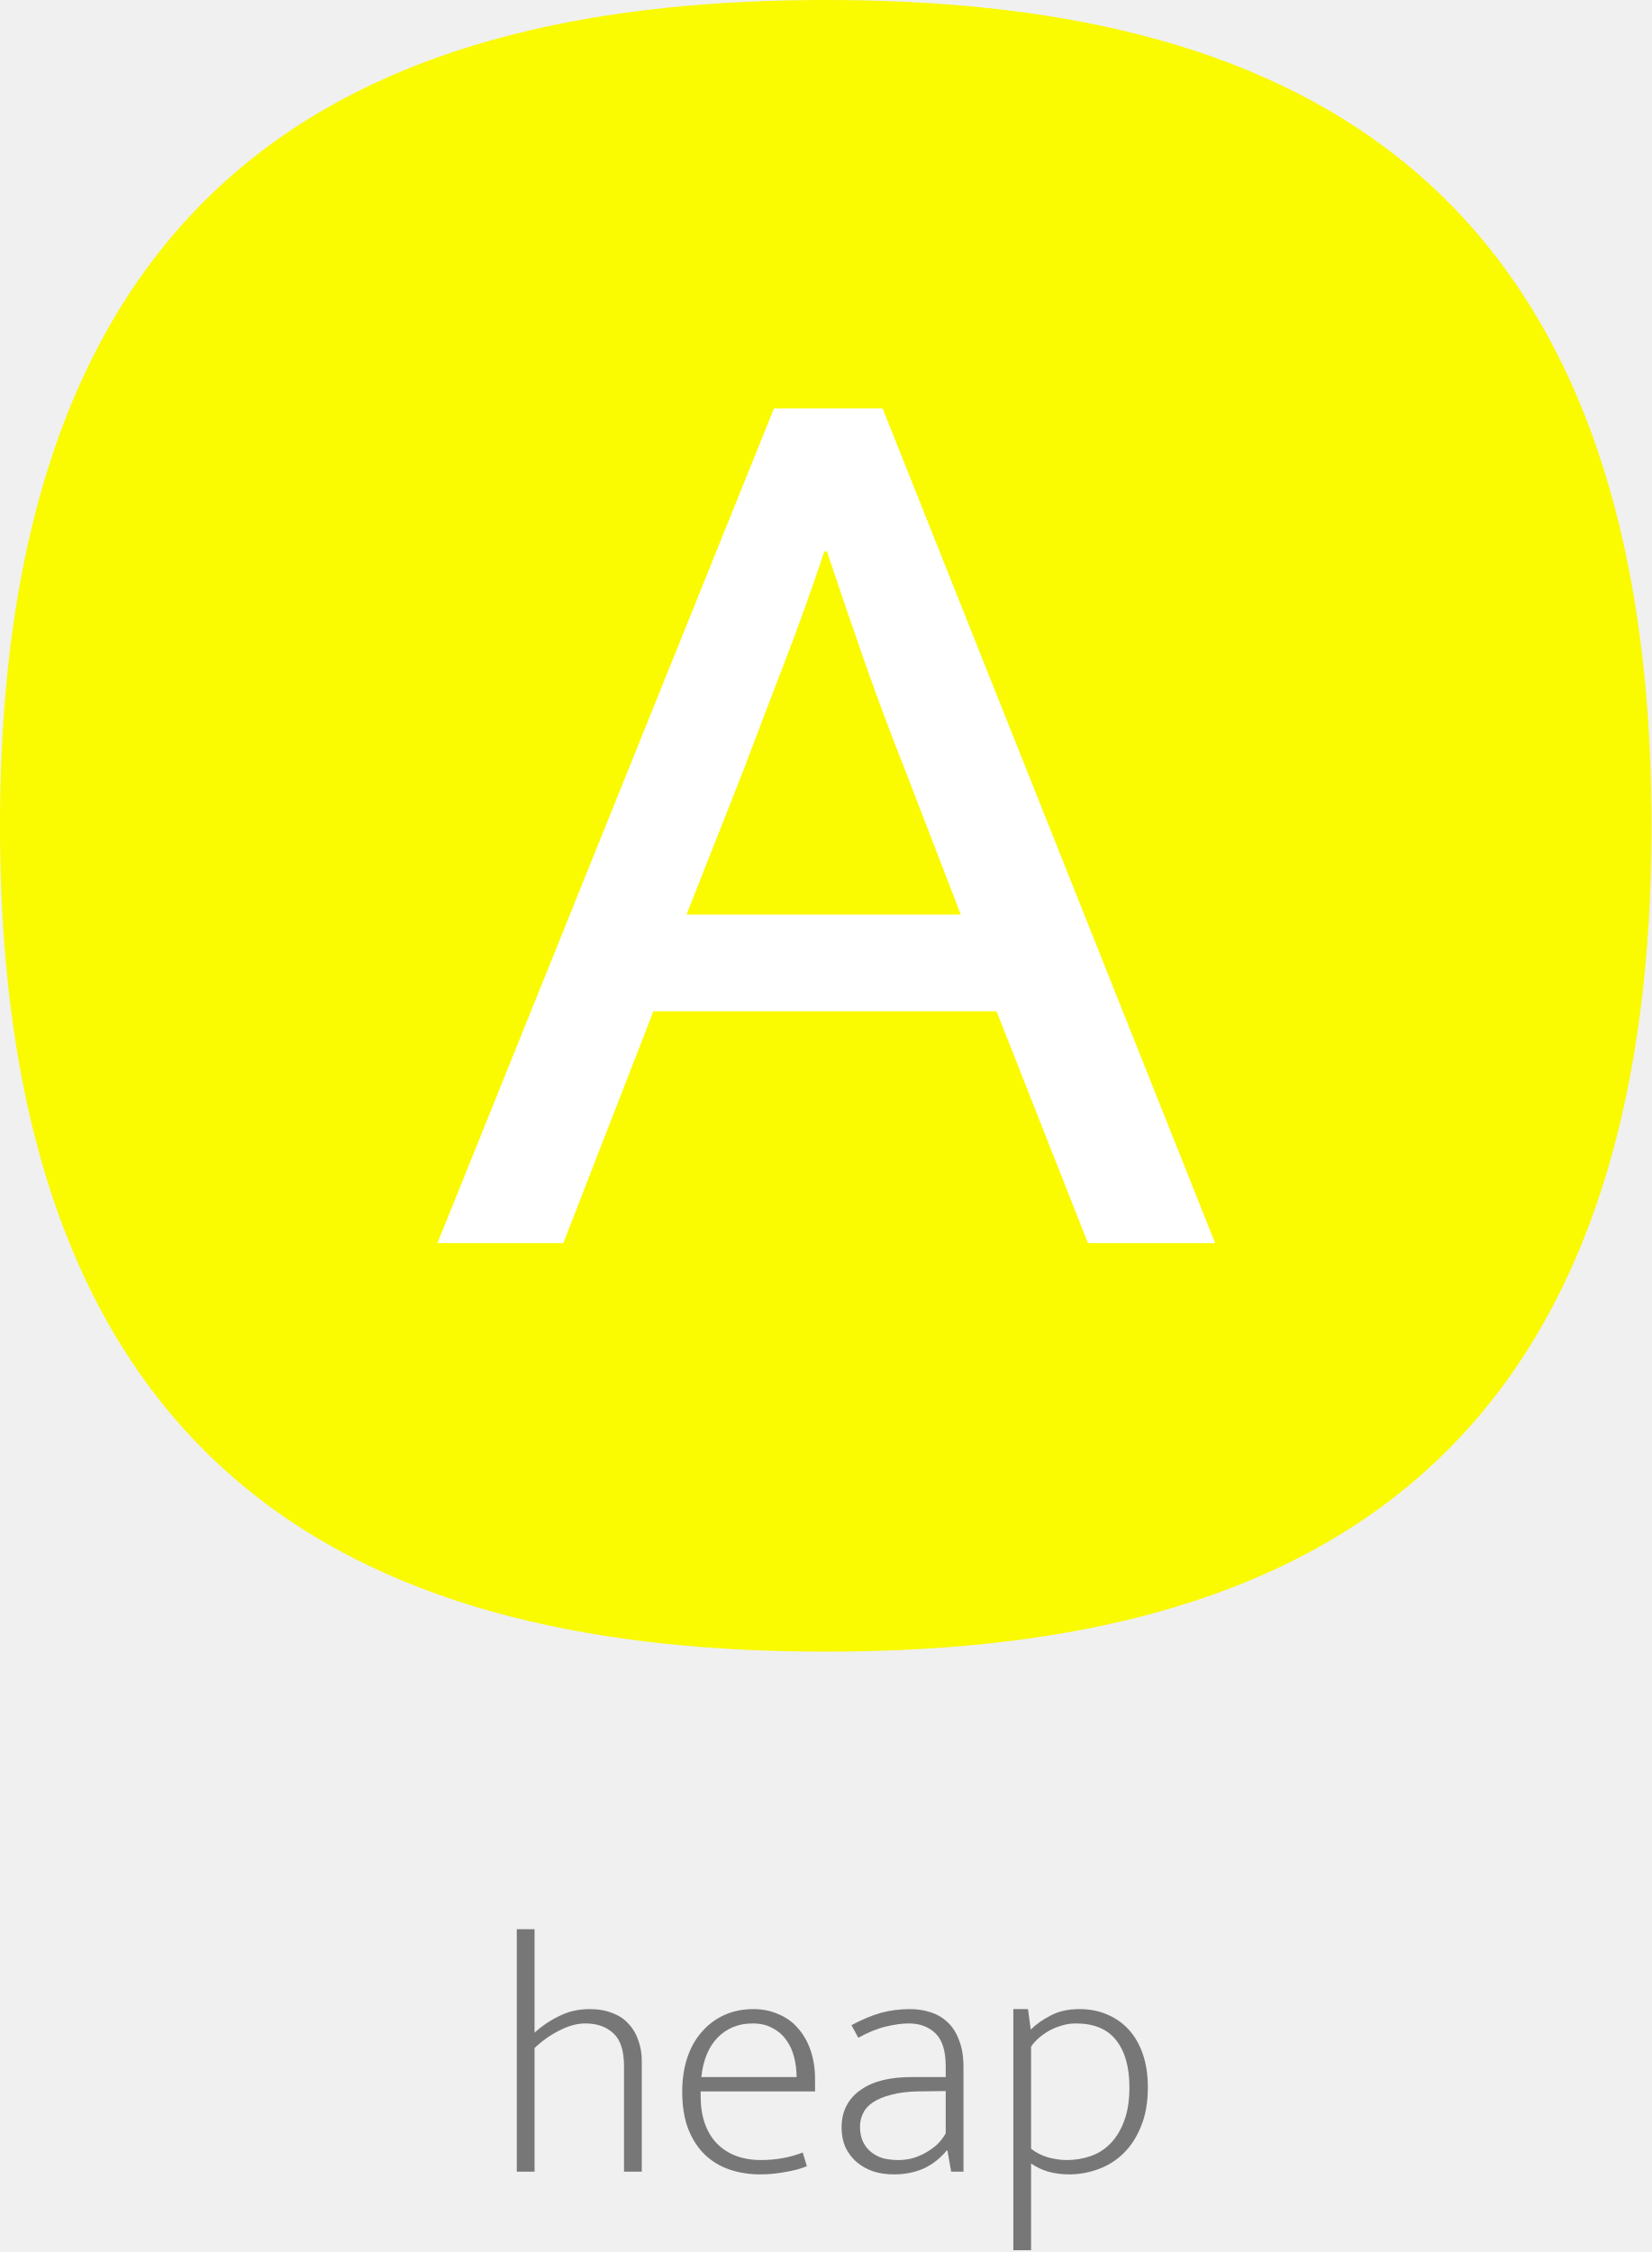
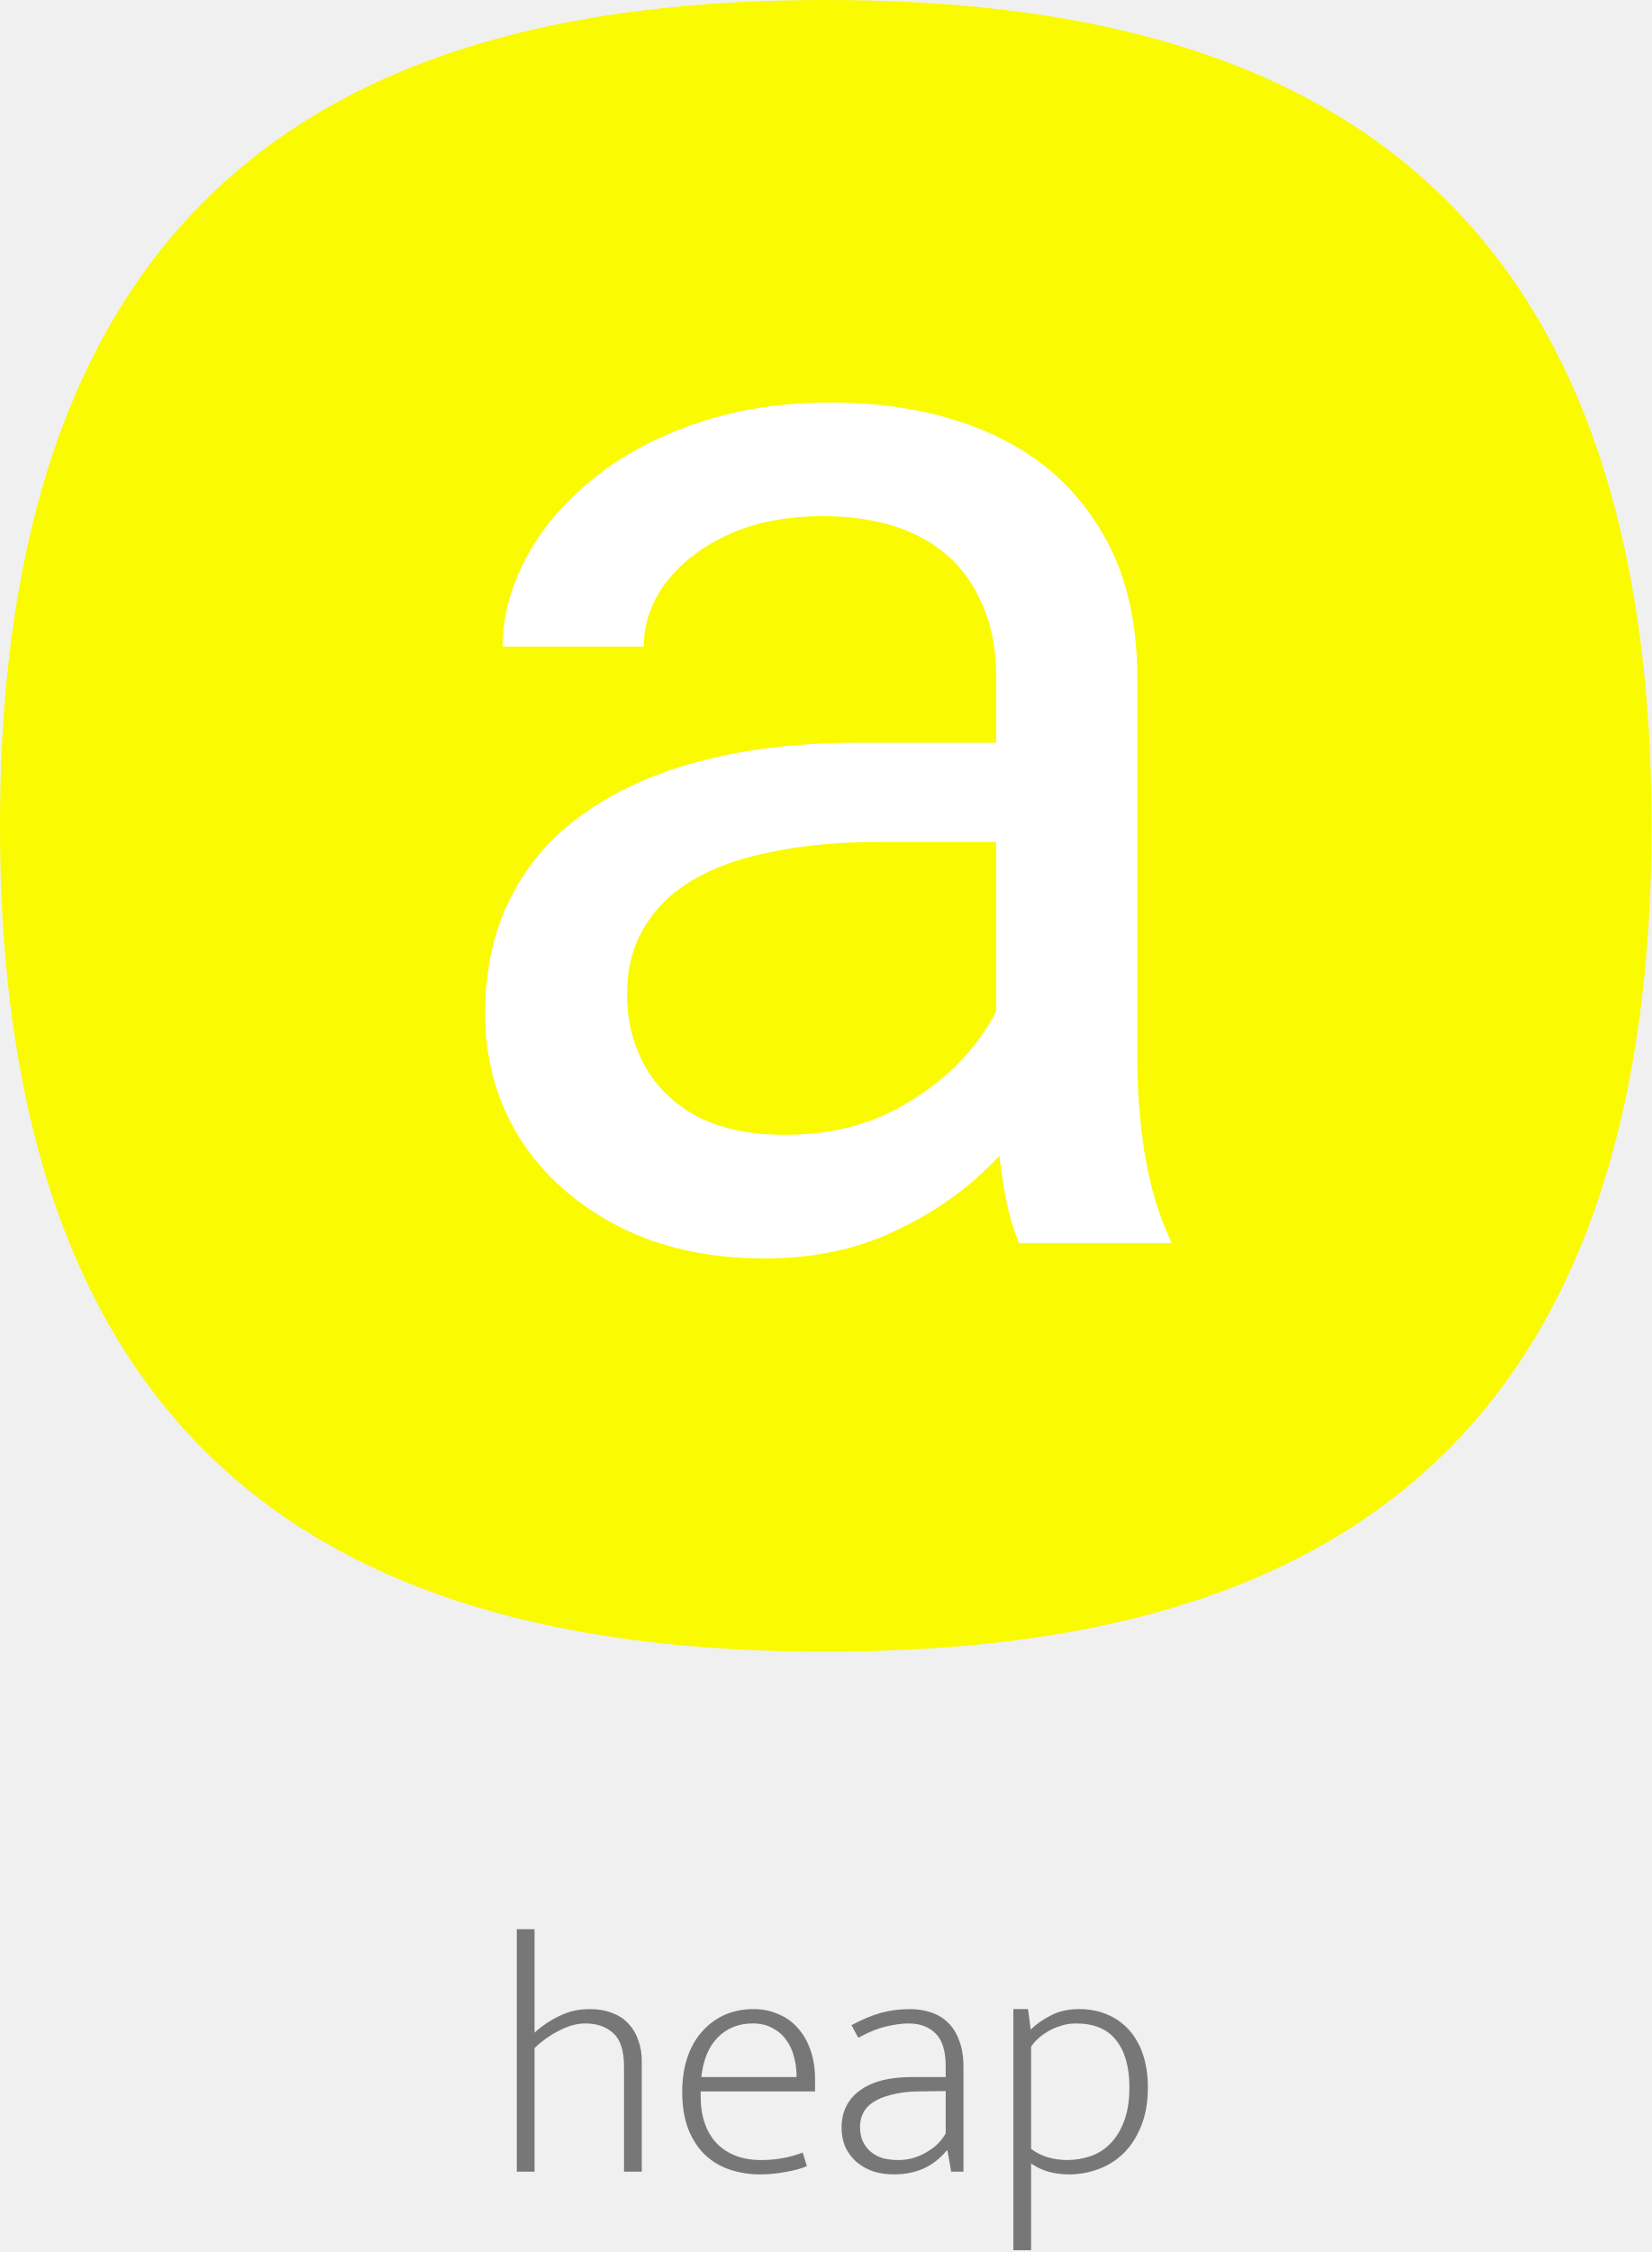
<svg xmlns="http://www.w3.org/2000/svg" height="140" viewBox="0 0 740 1009" fill="none">
  <path d="M239.512 973H231.556V864.37H239.512V910.729C242.878 907.669 246.601 905.17 250.681 903.232C254.761 901.192 259.249 900.172 264.145 900.172C268.123 900.172 271.591 900.784 274.549 902.008C277.507 903.13 279.904 904.762 281.74 906.904C283.678 908.944 285.106 911.392 286.024 914.248C287.044 917.002 287.554 920.062 287.554 923.428V973H279.598V925.876C279.598 918.838 278.017 913.891 274.855 911.035C271.693 908.077 267.511 906.598 262.309 906.598C258.637 906.598 254.812 907.618 250.834 909.658C246.856 911.596 243.082 914.248 239.512 917.614V973ZM365.195 937.045H313.94V939.187C313.94 948.163 316.337 955.201 321.131 960.301C326.027 965.299 332.657 967.798 341.021 967.798C347.651 967.798 353.873 966.676 359.687 964.432L361.523 970.552C358.871 971.674 355.658 972.541 351.884 973.153C348.212 973.867 344.438 974.224 340.562 974.224C335.768 974.224 331.229 973.51 326.945 972.082C322.763 970.654 319.091 968.461 315.929 965.503C312.767 962.443 310.268 958.618 308.432 954.028C306.596 949.336 305.678 943.726 305.678 937.198C305.678 931.588 306.443 926.488 307.973 921.898C309.503 917.308 311.696 913.432 314.552 910.27C317.408 907.006 320.774 904.507 324.65 902.773C328.526 901.039 332.861 900.172 337.655 900.172C341.735 900.172 345.458 900.937 348.824 902.467C352.292 903.895 355.199 905.986 357.545 908.74C359.993 911.494 361.88 914.809 363.206 918.685C364.532 922.561 365.195 926.845 365.195 931.537V937.045ZM356.933 930.619C356.933 927.661 356.576 924.754 355.862 921.898C355.148 918.94 353.975 916.339 352.343 914.095C350.813 911.851 348.773 910.066 346.223 908.74C343.775 907.312 340.766 906.598 337.196 906.598C330.974 906.598 325.772 908.689 321.59 912.871C317.51 917.053 315.062 922.969 314.246 930.619H356.933ZM381.514 907.363C386.308 904.813 390.694 902.977 394.672 901.855C398.752 900.733 403.087 900.172 407.677 900.172C410.941 900.172 414.001 900.631 416.857 901.549C419.815 902.467 422.365 903.946 424.507 905.986C426.751 908.026 428.485 910.729 429.709 914.095C431.035 917.359 431.698 921.388 431.698 926.182V973H426.19L424.507 963.514H424.201C421.243 967.084 417.775 969.787 413.797 971.623C409.819 973.357 405.382 974.224 400.486 974.224C397.12 974.224 394.009 973.765 391.153 972.847C388.297 971.827 385.798 970.399 383.656 968.563C381.616 966.727 379.984 964.534 378.76 961.984C377.638 959.332 377.077 956.425 377.077 953.263C377.077 949.489 377.842 946.174 379.372 943.318C380.902 940.462 383.044 938.116 385.798 936.28C388.552 934.342 391.816 932.914 395.59 931.996C399.466 931.078 403.75 930.619 408.442 930.619H423.742V925.876C423.742 918.94 422.212 913.993 419.152 911.035C416.092 908.077 412.114 906.598 407.218 906.598C404.26 906.598 400.843 907.057 396.967 907.975C393.091 908.893 388.96 910.576 384.574 913.024L381.514 907.363ZM423.742 936.892L411.043 937.045C406.453 937.147 402.526 937.657 399.262 938.575C395.998 939.391 393.295 940.513 391.153 941.941C389.113 943.267 387.634 944.899 386.716 946.837C385.798 948.673 385.339 950.662 385.339 952.804C385.339 955.456 385.798 957.751 386.716 959.689C387.634 961.525 388.858 963.055 390.388 964.279C391.918 965.503 393.703 966.421 395.743 967.033C397.885 967.543 400.129 967.798 402.475 967.798C404.311 967.798 406.198 967.594 408.136 967.186C410.074 966.676 411.961 965.962 413.797 965.044C415.735 964.024 417.571 962.8 419.305 961.372C421.039 959.842 422.518 958.006 423.742 955.864V936.892ZM479.125 974.224C475.759 974.224 472.597 973.816 469.639 973C466.681 972.082 464.131 970.858 461.989 969.328V1008.19H454.033V900.172H460.612L461.836 909.352C464.182 907.006 467.14 904.915 470.71 903.079C474.28 901.141 478.615 900.172 483.715 900.172C488.101 900.172 492.13 900.937 495.802 902.467C499.576 903.997 502.84 906.241 505.594 909.199C508.348 912.157 510.49 915.829 512.02 920.215C513.55 924.601 514.315 929.599 514.315 935.209C514.315 941.941 513.295 947.755 511.255 952.651C509.317 957.547 506.665 961.627 503.299 964.891C500.035 968.053 496.261 970.399 491.977 971.929C487.795 973.459 483.511 974.224 479.125 974.224ZM482.032 906.598C479.686 906.598 477.442 906.955 475.3 907.669C473.26 908.281 471.373 909.097 469.639 910.117C467.905 911.137 466.375 912.259 465.049 913.483C463.723 914.707 462.703 915.88 461.989 917.002V962.749C464.233 964.483 466.732 965.758 469.486 966.574C472.342 967.39 475.198 967.798 478.054 967.798C481.624 967.798 485.092 967.237 488.458 966.115C491.824 964.993 494.782 963.157 497.332 960.607C499.984 957.955 502.075 954.589 503.605 950.509C505.237 946.327 506.053 941.227 506.053 935.209C506.053 926.131 504.064 919.093 500.086 914.095C496.21 909.097 490.192 906.598 482.032 906.598Z" fill="#777" />
  <path d="M0 370C0 70 173 0 370 0C567 0 740 70 740 370C740 670 567 740 370 740C173 740 0 670 0 370Z" fill="#FAFA00" />
-   <path d="M346.787 183H395.467L544.473 557H487.483L446.521 453.111H292.765L252.397 557H196L346.787 183ZM307.606 409.775H430.492L405.559 345.067C398.831 328.049 392.696 311.624 387.156 295.794C381.615 279.963 376.074 263.737 370.533 247.114H369.346C363.805 263.737 358.067 279.765 352.13 295.2C346.194 310.635 339.861 327.257 333.133 345.067L307.606 409.775Z" fill="white" />
+   <path d="M446.379 493.768V303.387C446.379 288.803 443.417 276.157 437.492 265.447C431.796 254.51 423.137 246.079 411.516 240.154C399.895 234.23 385.539 231.268 368.449 231.268C352.499 231.268 338.485 234.002 326.408 239.471C314.559 244.939 305.217 252.117 298.381 261.004C291.773 269.891 288.469 279.461 288.469 289.715H225.236C225.236 276.499 228.654 263.396 235.49 250.408C242.326 237.42 252.124 225.685 264.885 215.203C277.873 204.493 293.368 196.062 311.369 189.91C329.598 183.53 349.878 180.34 372.209 180.34C399.097 180.34 422.795 184.897 443.303 194.012C464.038 203.126 480.217 216.912 491.838 235.369C503.687 253.598 509.611 276.499 509.611 304.07V476.336C509.611 488.641 510.637 501.743 512.688 515.643C514.966 529.542 518.27 541.505 522.6 551.531L525 557H456.633C453.443 549.708 450.936 540.024 449.113 527.947C447.29 515.643 446.379 504.249 446.379 493.768ZM457.316 332.781L458 377.215H394.084C376.083 377.215 360.018 378.696 345.891 381.658C331.763 384.393 319.914 388.608 310.344 394.305C300.773 400.001 293.482 407.179 288.469 415.838C283.456 424.269 280.949 434.181 280.949 445.574C280.949 457.195 283.57 467.791 288.811 477.361C294.051 486.932 301.913 494.565 312.395 500.262C323.104 505.73 336.206 508.465 351.701 508.465C371.07 508.465 388.16 504.363 402.971 496.16C417.782 487.957 429.517 477.931 438.176 466.082C447.062 454.233 451.848 442.726 452.531 431.561L479.533 461.98C477.938 471.551 473.609 482.146 466.545 493.768C459.481 505.389 450.025 516.554 438.176 527.264C426.555 537.745 412.655 546.518 396.477 553.582C380.526 560.418 362.525 563.836 342.473 563.836C317.408 563.836 295.419 558.937 276.506 549.139C257.821 539.34 243.238 526.238 232.756 509.832C222.502 493.198 217.375 474.627 217.375 454.119C217.375 434.295 221.249 416.863 228.996 401.824C236.743 386.557 247.909 373.911 262.492 363.885C277.076 353.631 294.621 345.883 315.129 340.643C335.637 335.402 358.537 332.781 383.83 332.781H457.316Z" fill="white" />
</svg>
